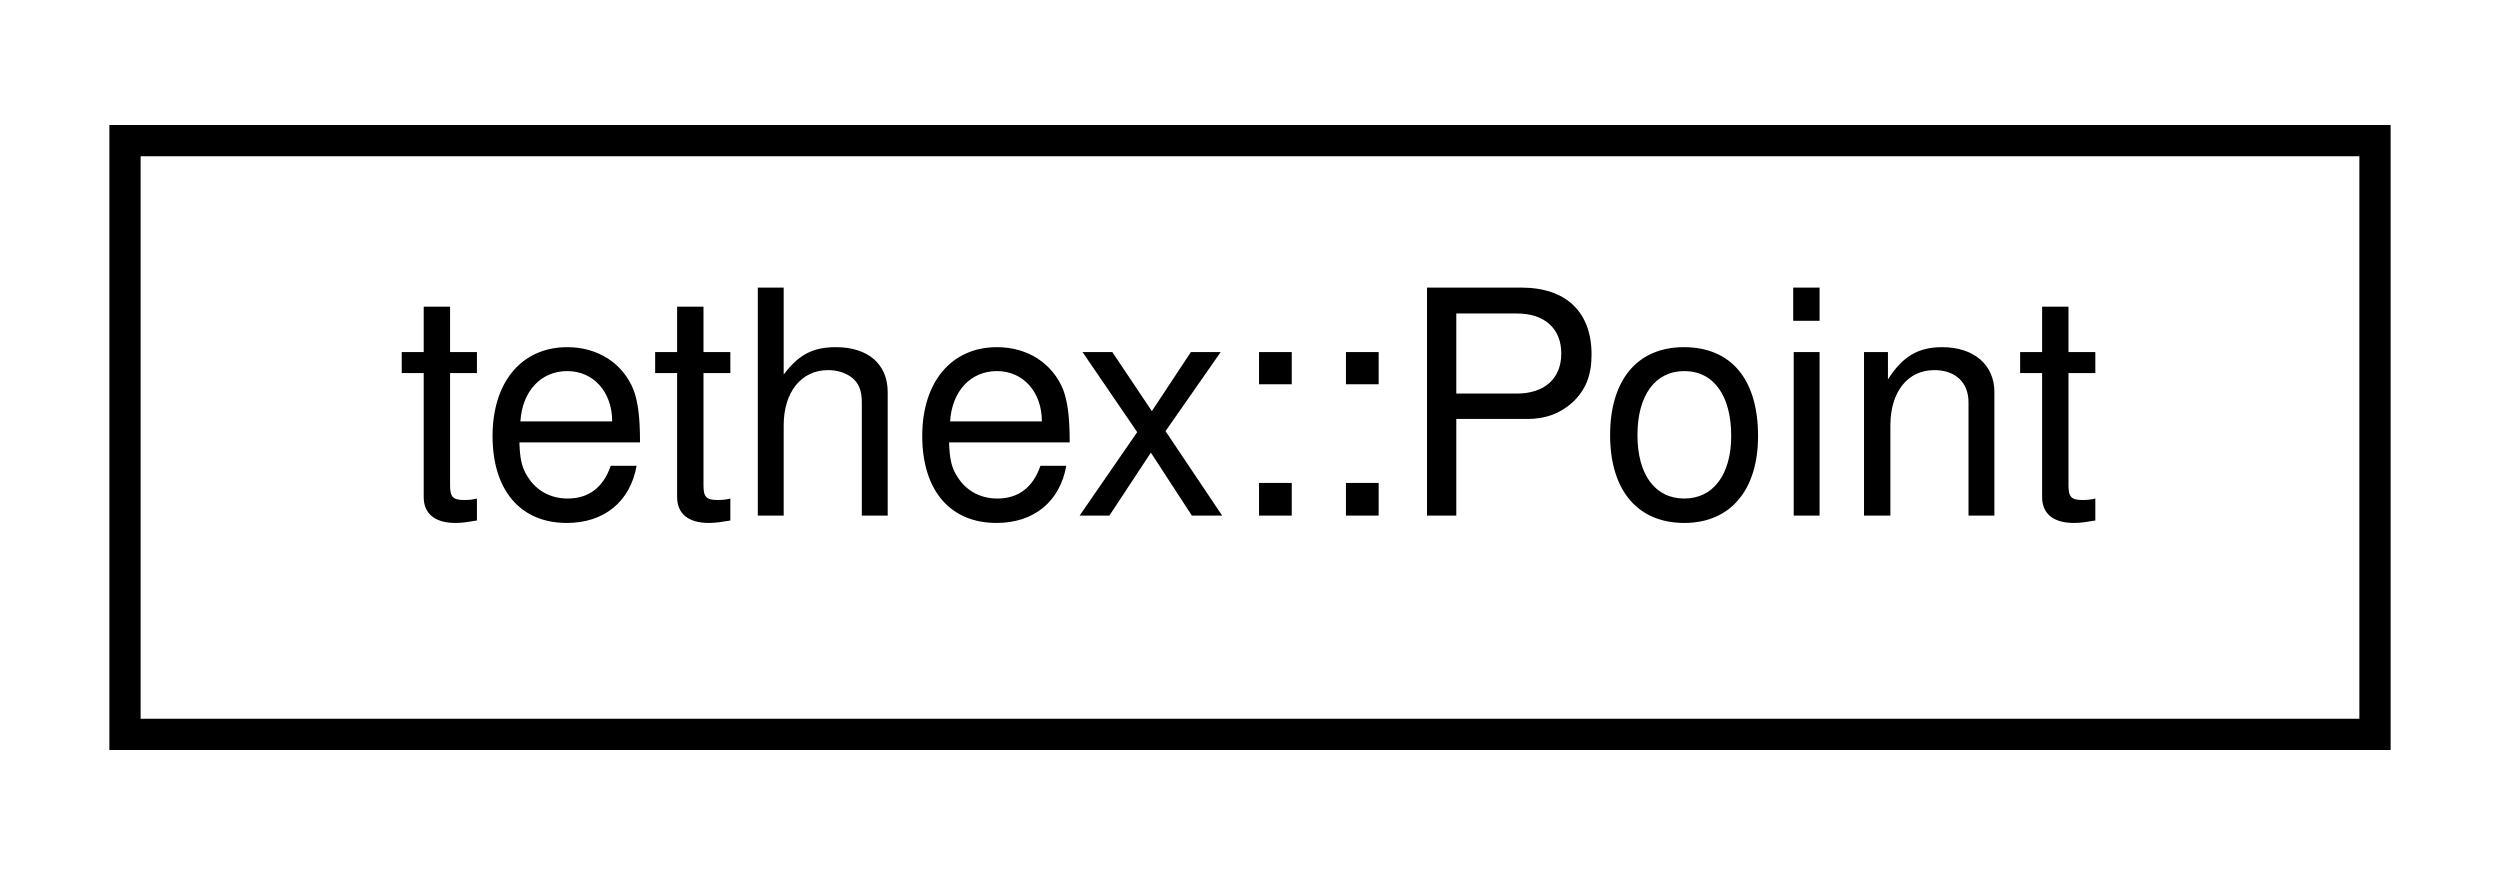
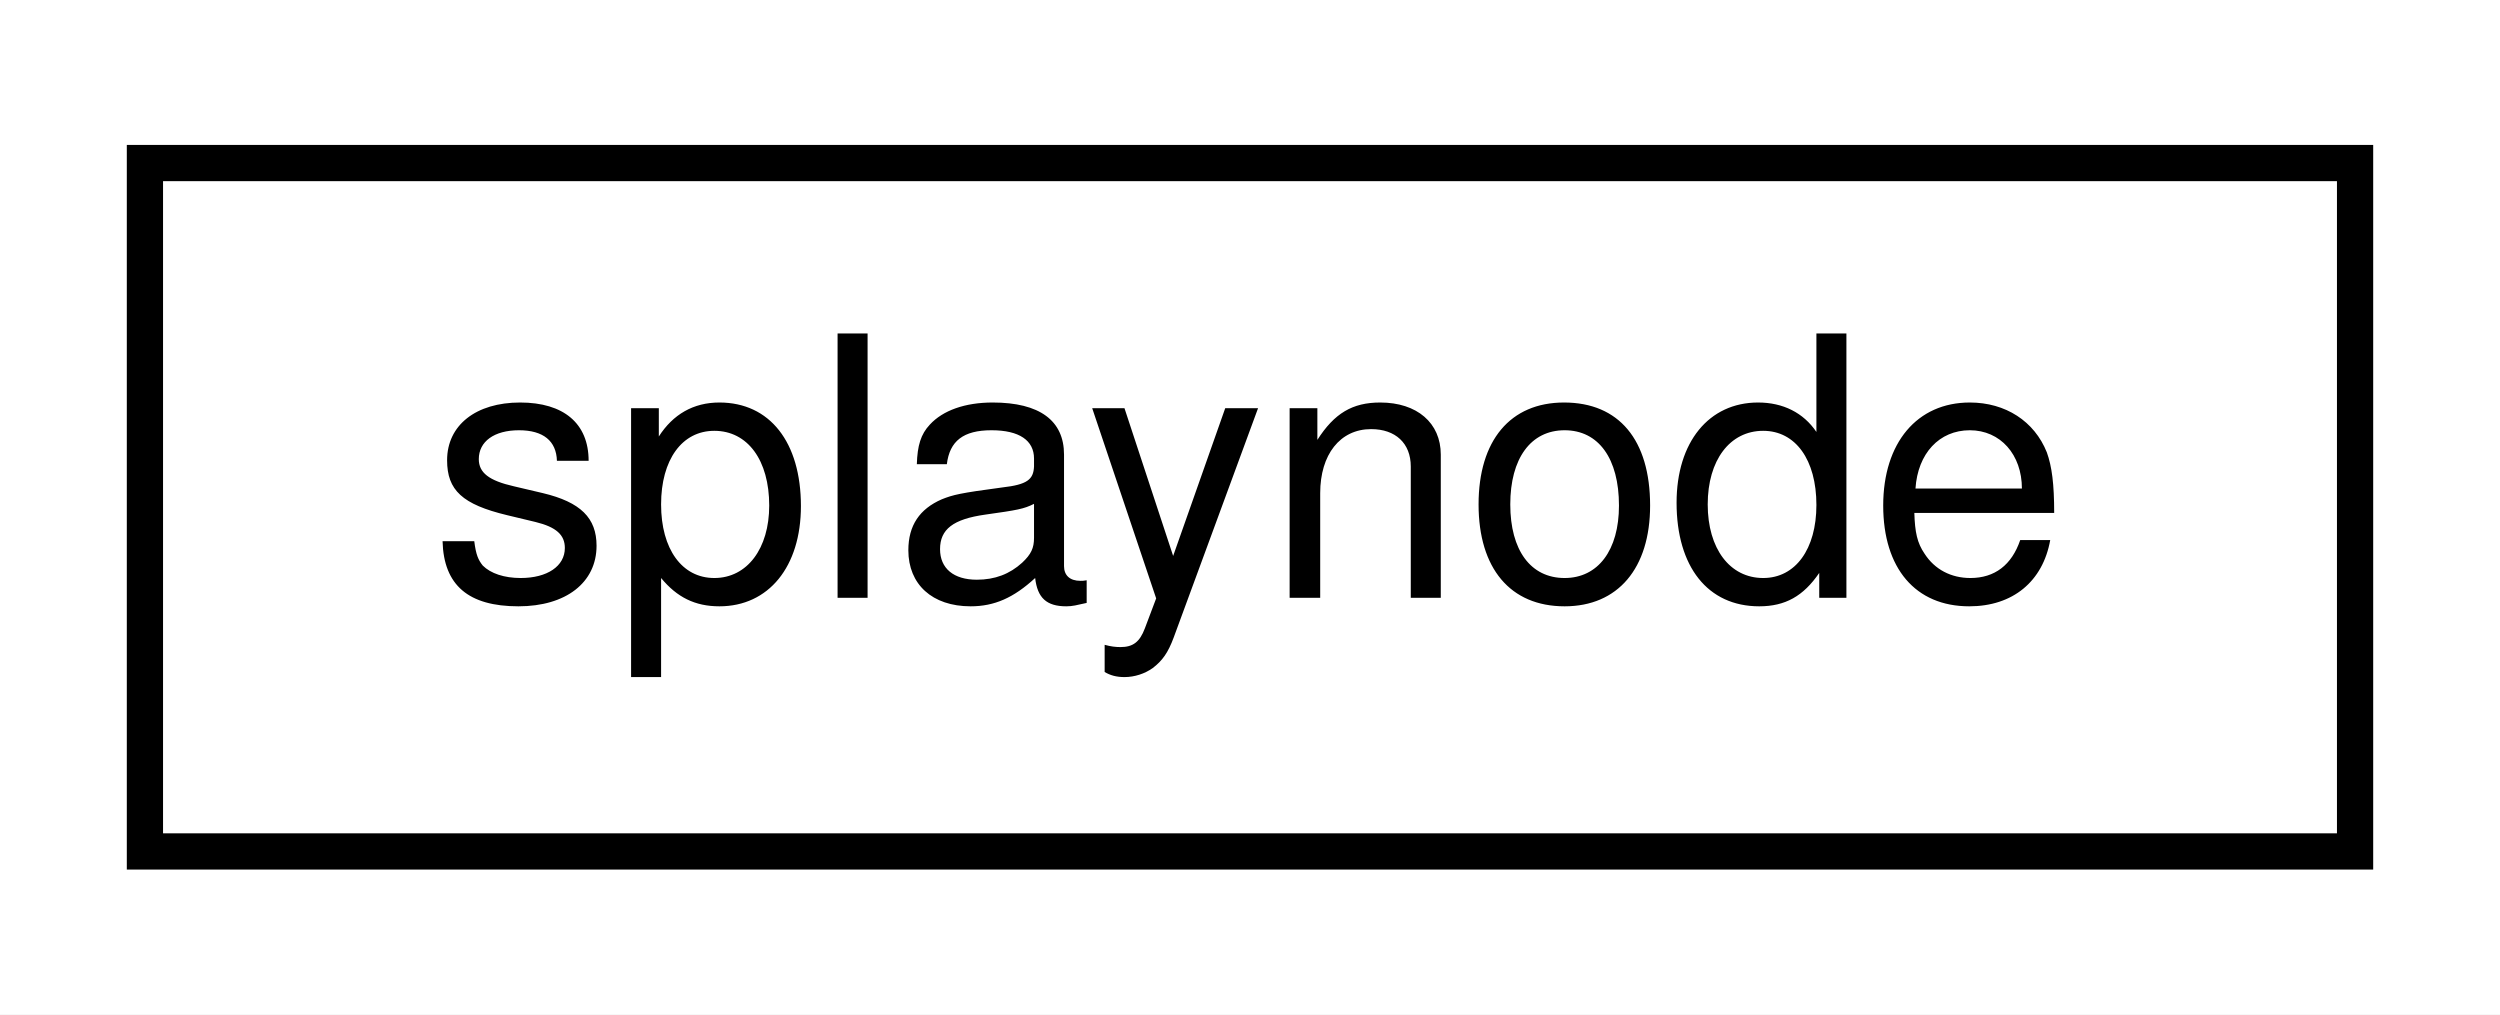
- <svg xmlns="http://www.w3.org/2000/svg" xmlns:xlink="http://www.w3.org/1999/xlink" width="80pt" height="28pt" viewBox="0.00 0.00 80.00 28.00">
+ <svg xmlns="http://www.w3.org/2000/svg" xmlns:xlink="http://www.w3.org/1999/xlink" width="69pt" height="28pt" viewBox="0.00 0.00 69.00 28.00">
  <g id="graph0" class="graph" transform="scale(1 1) rotate(0) translate(4 24)">
-     <polygon fill="#ffffff" stroke="transparent" points="-4,4 -4,-24 76,-24 76,4 -4,4" />
+     <polygon fill="#ffffff" stroke="transparent" points="-4,4 -4,-24 65,-24 65,4 -4,4" />
    <g id="node1" class="node">
      <g id="a_node1">
-         <a xlink:href="classtethex_1_1Point.html" target="_top" xlink:title="tethex::Point">
-           <polygon fill="#ffffff" stroke="#000000" points="0,-.5 0,-19.5 72,-19.5 72,-.5 0,-.5" />
-           <text text-anchor="middle" x="36" y="-7.5" font-family="Helvetica,sans-Serif" font-size="10.00" fill="#000000">tethex::Point</text>
+         <a xlink:href="structsplaynode.html" target="_top" xlink:title="splaynode">
+           <polygon fill="#ffffff" stroke="#000000" points="0,-.5 0,-19.5 61,-19.5 61,-.5 0,-.5" />
+           <text text-anchor="middle" x="30.5" y="-7.5" font-family="Helvetica,sans-Serif" font-size="10.00" fill="#000000">splaynode</text>
        </a>
      </g>
    </g>
  </g>
</svg>
